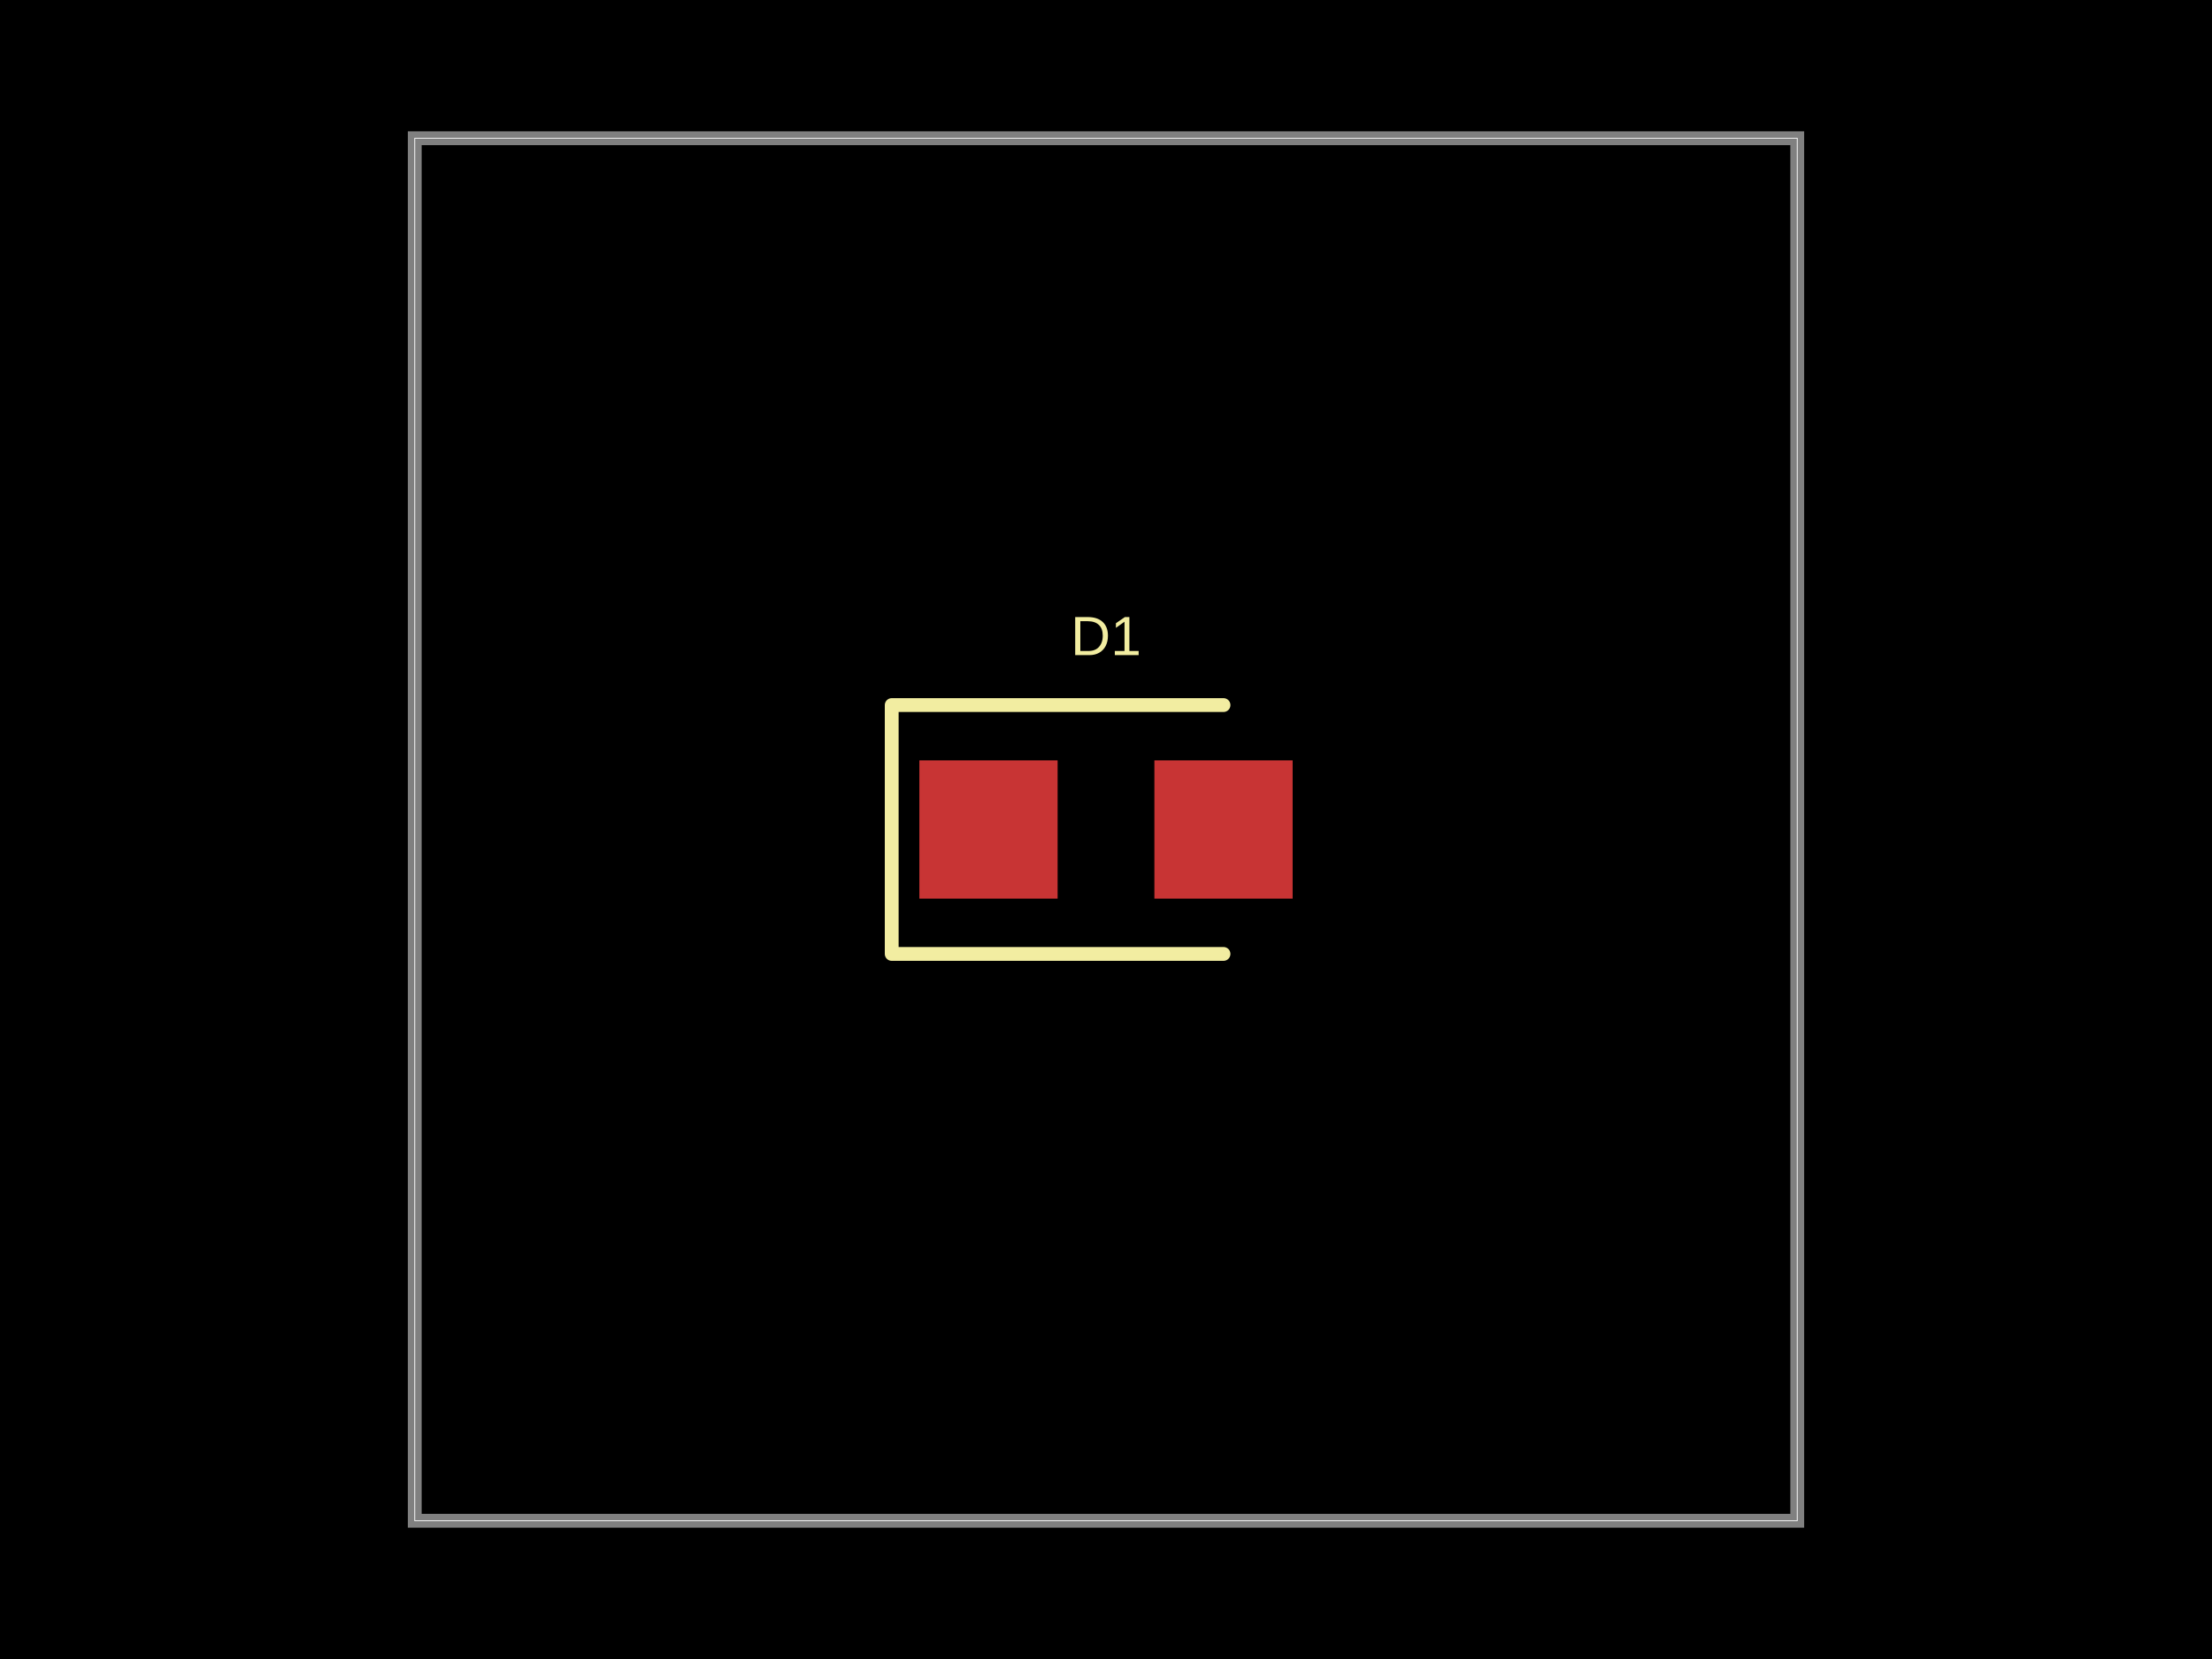
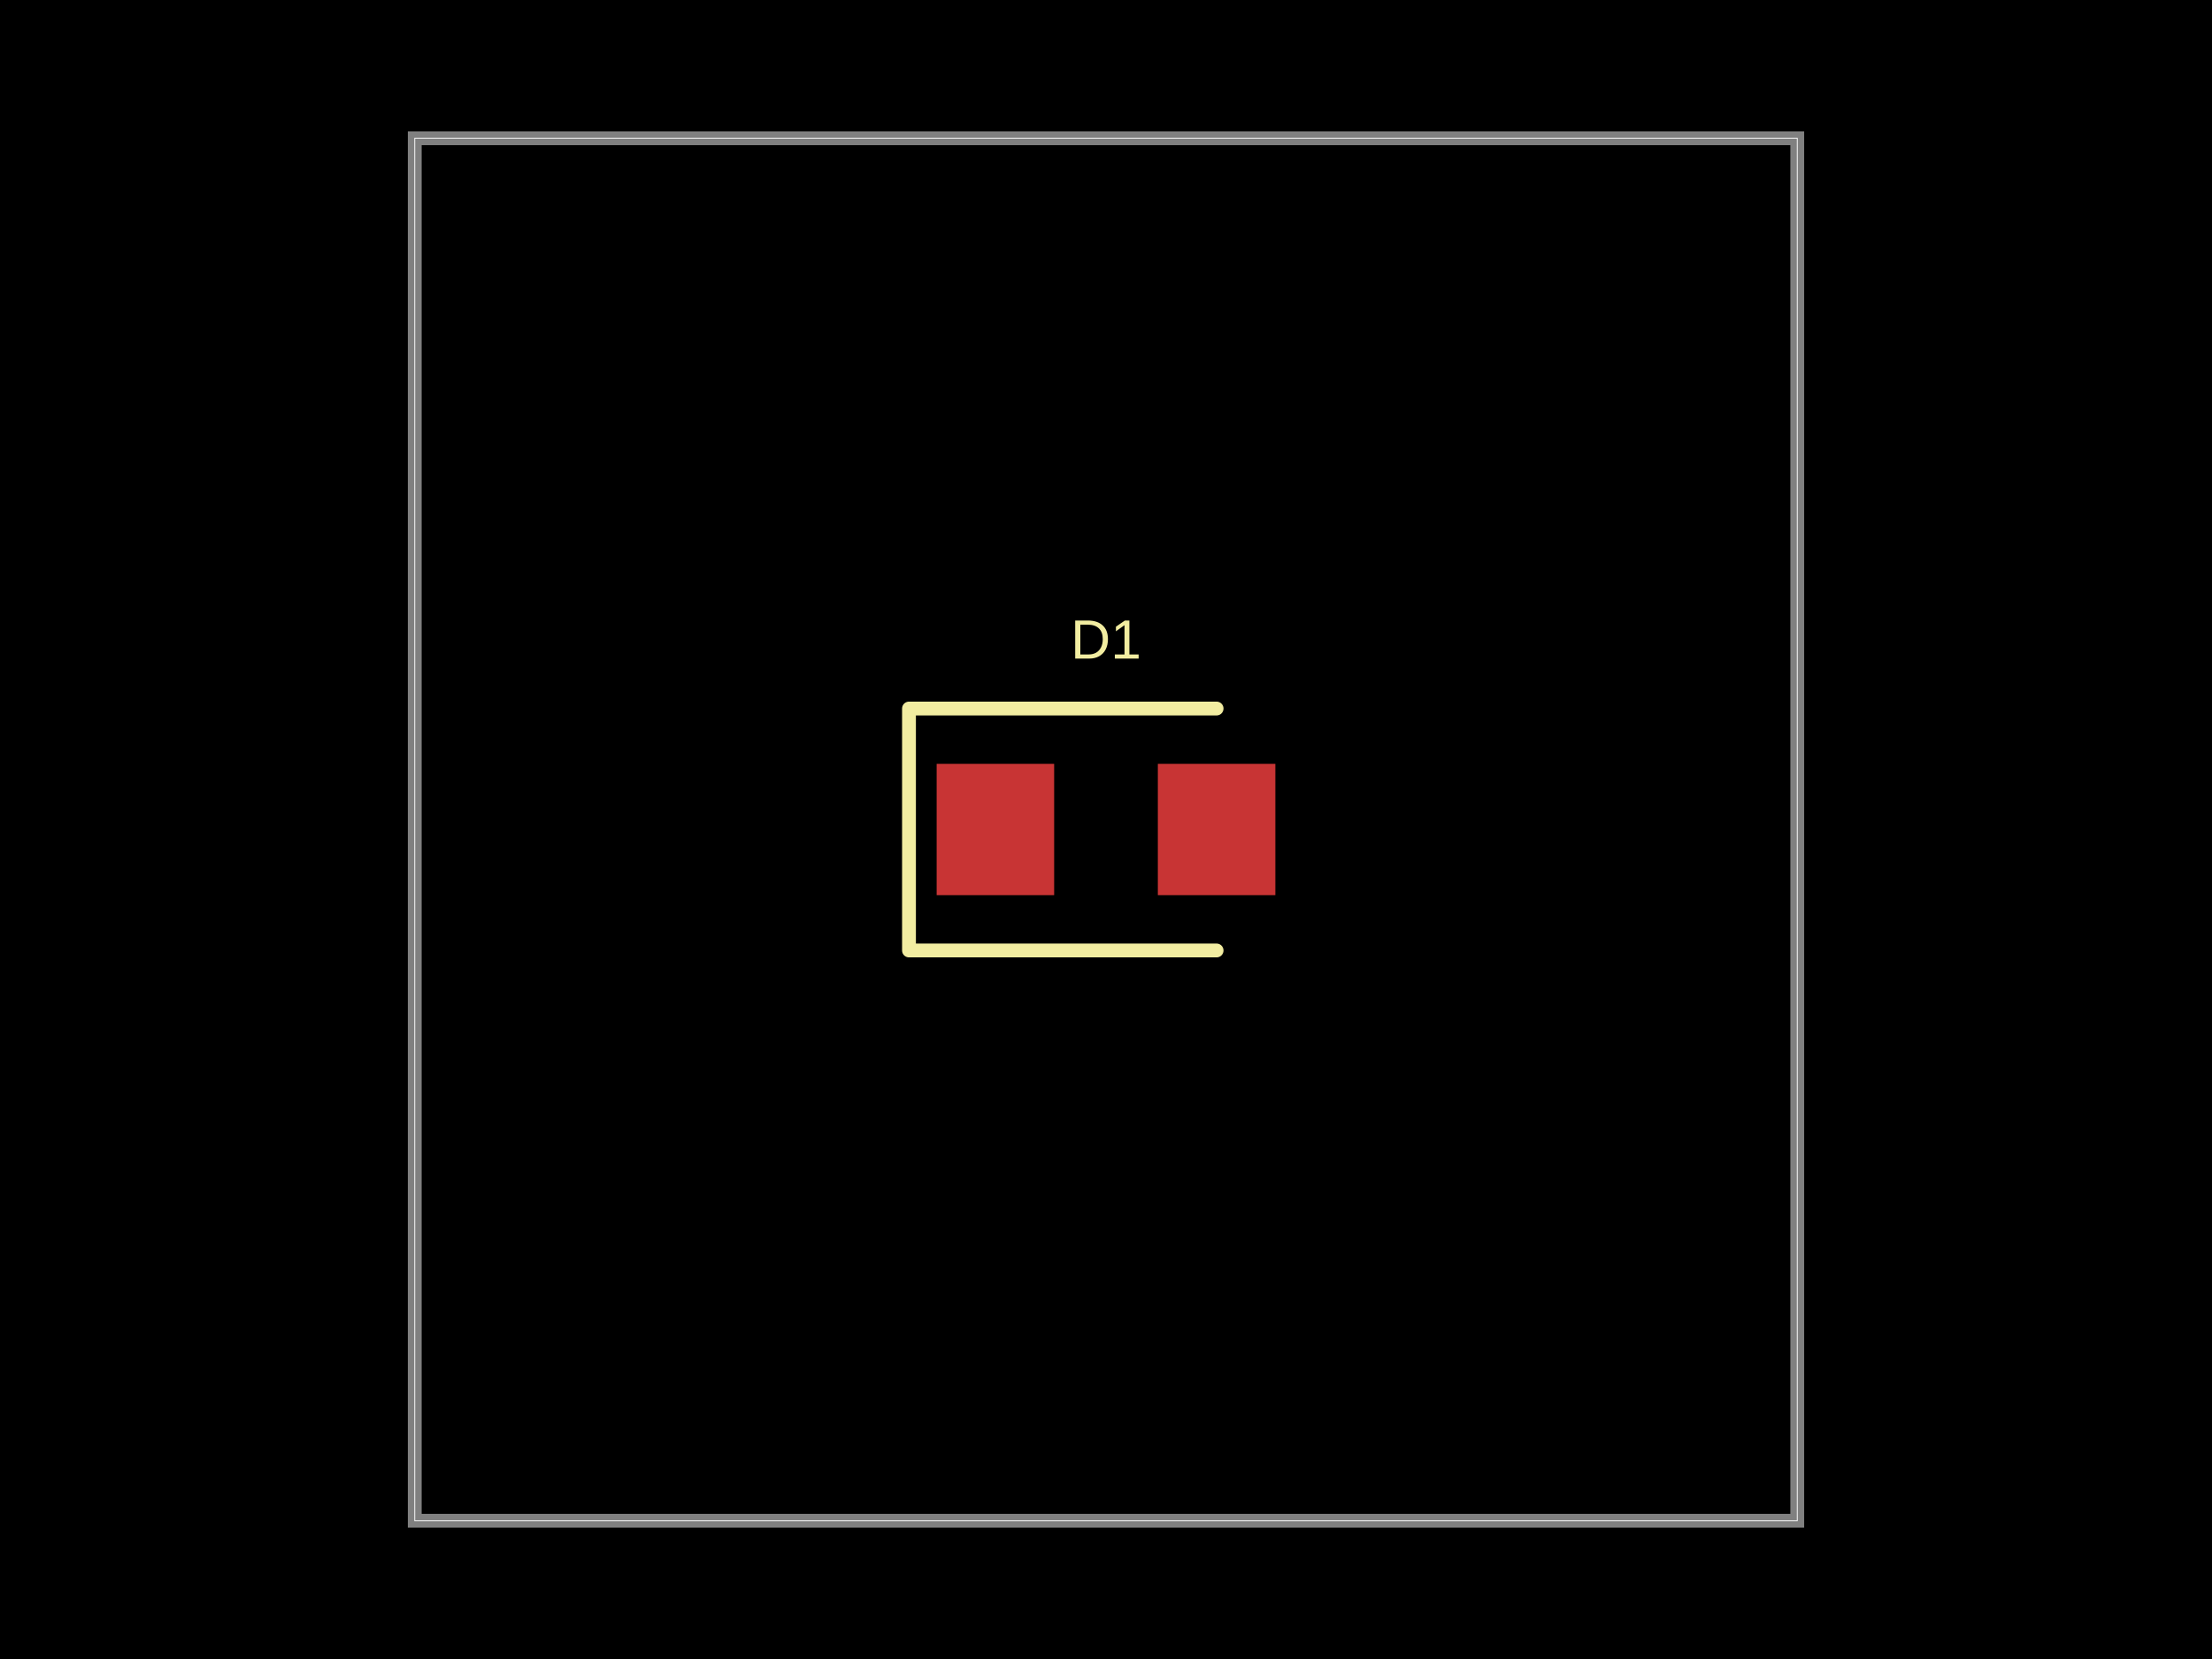
- <svg xmlns="http://www.w3.org/2000/svg" width="800" height="600">
+ <svg xmlns="http://www.w3.org/2000/svg" width="800" height="600" data-software-used-string="@tscircuit/core@0.0.522">
  <style />
  <rect class="boundary" x="0" y="0" fill="#000" width="800" height="600" />
  <rect class="pcb-boundary" fill="none" stroke="#fff" stroke-width="0.3" x="150" y="50" width="500" height="500" />
  <path class="pcb-board" d="M 150 550 L 650 550 L 650 50 L 150 50 Z" fill="none" stroke="rgba(255, 255, 255, 0.5)" stroke-width="5" />
-   <g transform="translate(400, 300) rotate(0) scale(1, -1)">
-     <rect class="pcb-component" x="-67.5" y="-25" width="135" height="50" />
-     <rect class="pcb-component-outline" x="-67.5" y="-25" width="135" height="50" />
-   </g>
-   <rect class="pcb-pad" fill="rgb(200, 52, 52)" x="332.5" y="275" width="50" height="50" />
-   <rect class="pcb-pad" fill="rgb(200, 52, 52)" x="417.5" y="275" width="50" height="50" />
-   <path class="pcb-silkscreen pcb-silkscreen-top" d="M 442.5 255 L 322.5 255 L 322.5 345 L 442.5 345" fill="none" stroke="#f2eda1" stroke-width="5" stroke-linecap="round" stroke-linejoin="round" data-pcb-component-id="pcb_component_0" data-pcb-silkscreen-path-id="pcb_silkscreen_path_0" />
-   <text x="0" y="0" dx="0" dy="0" fill="#f2eda1" font-family="Arial, sans-serif" font-size="20" text-anchor="middle" dominant-baseline="central" transform="matrix(1,0,0,1,400,230)" class="pcb-silkscreen-text pcb-silkscreen-top" data-pcb-silkscreen-text-id="pcb_component_0" stroke="none">D1</text>
+   <rect class="pcb-pad" fill="rgb(200, 52, 52)" x="338.75" y="276.25" width="42.5" height="47.5" data-layer="top" />
+   <rect class="pcb-pad" fill="rgb(200, 52, 52)" x="418.75" y="276.25" width="42.5" height="47.5" data-layer="top" />
+   <path class="pcb-silkscreen pcb-silkscreen-top" d="M 440 256.25 L 328.75 256.25 L 328.75 343.75 L 440 343.75" fill="none" stroke="#f2eda1" stroke-width="5" stroke-linecap="round" stroke-linejoin="round" data-pcb-component-id="pcb_component_0" data-pcb-silkscreen-path-id="pcb_silkscreen_path_0" />
+   <text x="0" y="0" dx="0" dy="0" fill="#f2eda1" font-family="Arial, sans-serif" font-size="20" text-anchor="middle" dominant-baseline="central" transform="matrix(1,0,0,1,400,231.25)" class="pcb-silkscreen-text pcb-silkscreen-top" data-pcb-silkscreen-text-id="pcb_component_0" stroke="none">D1</text>
</svg>
